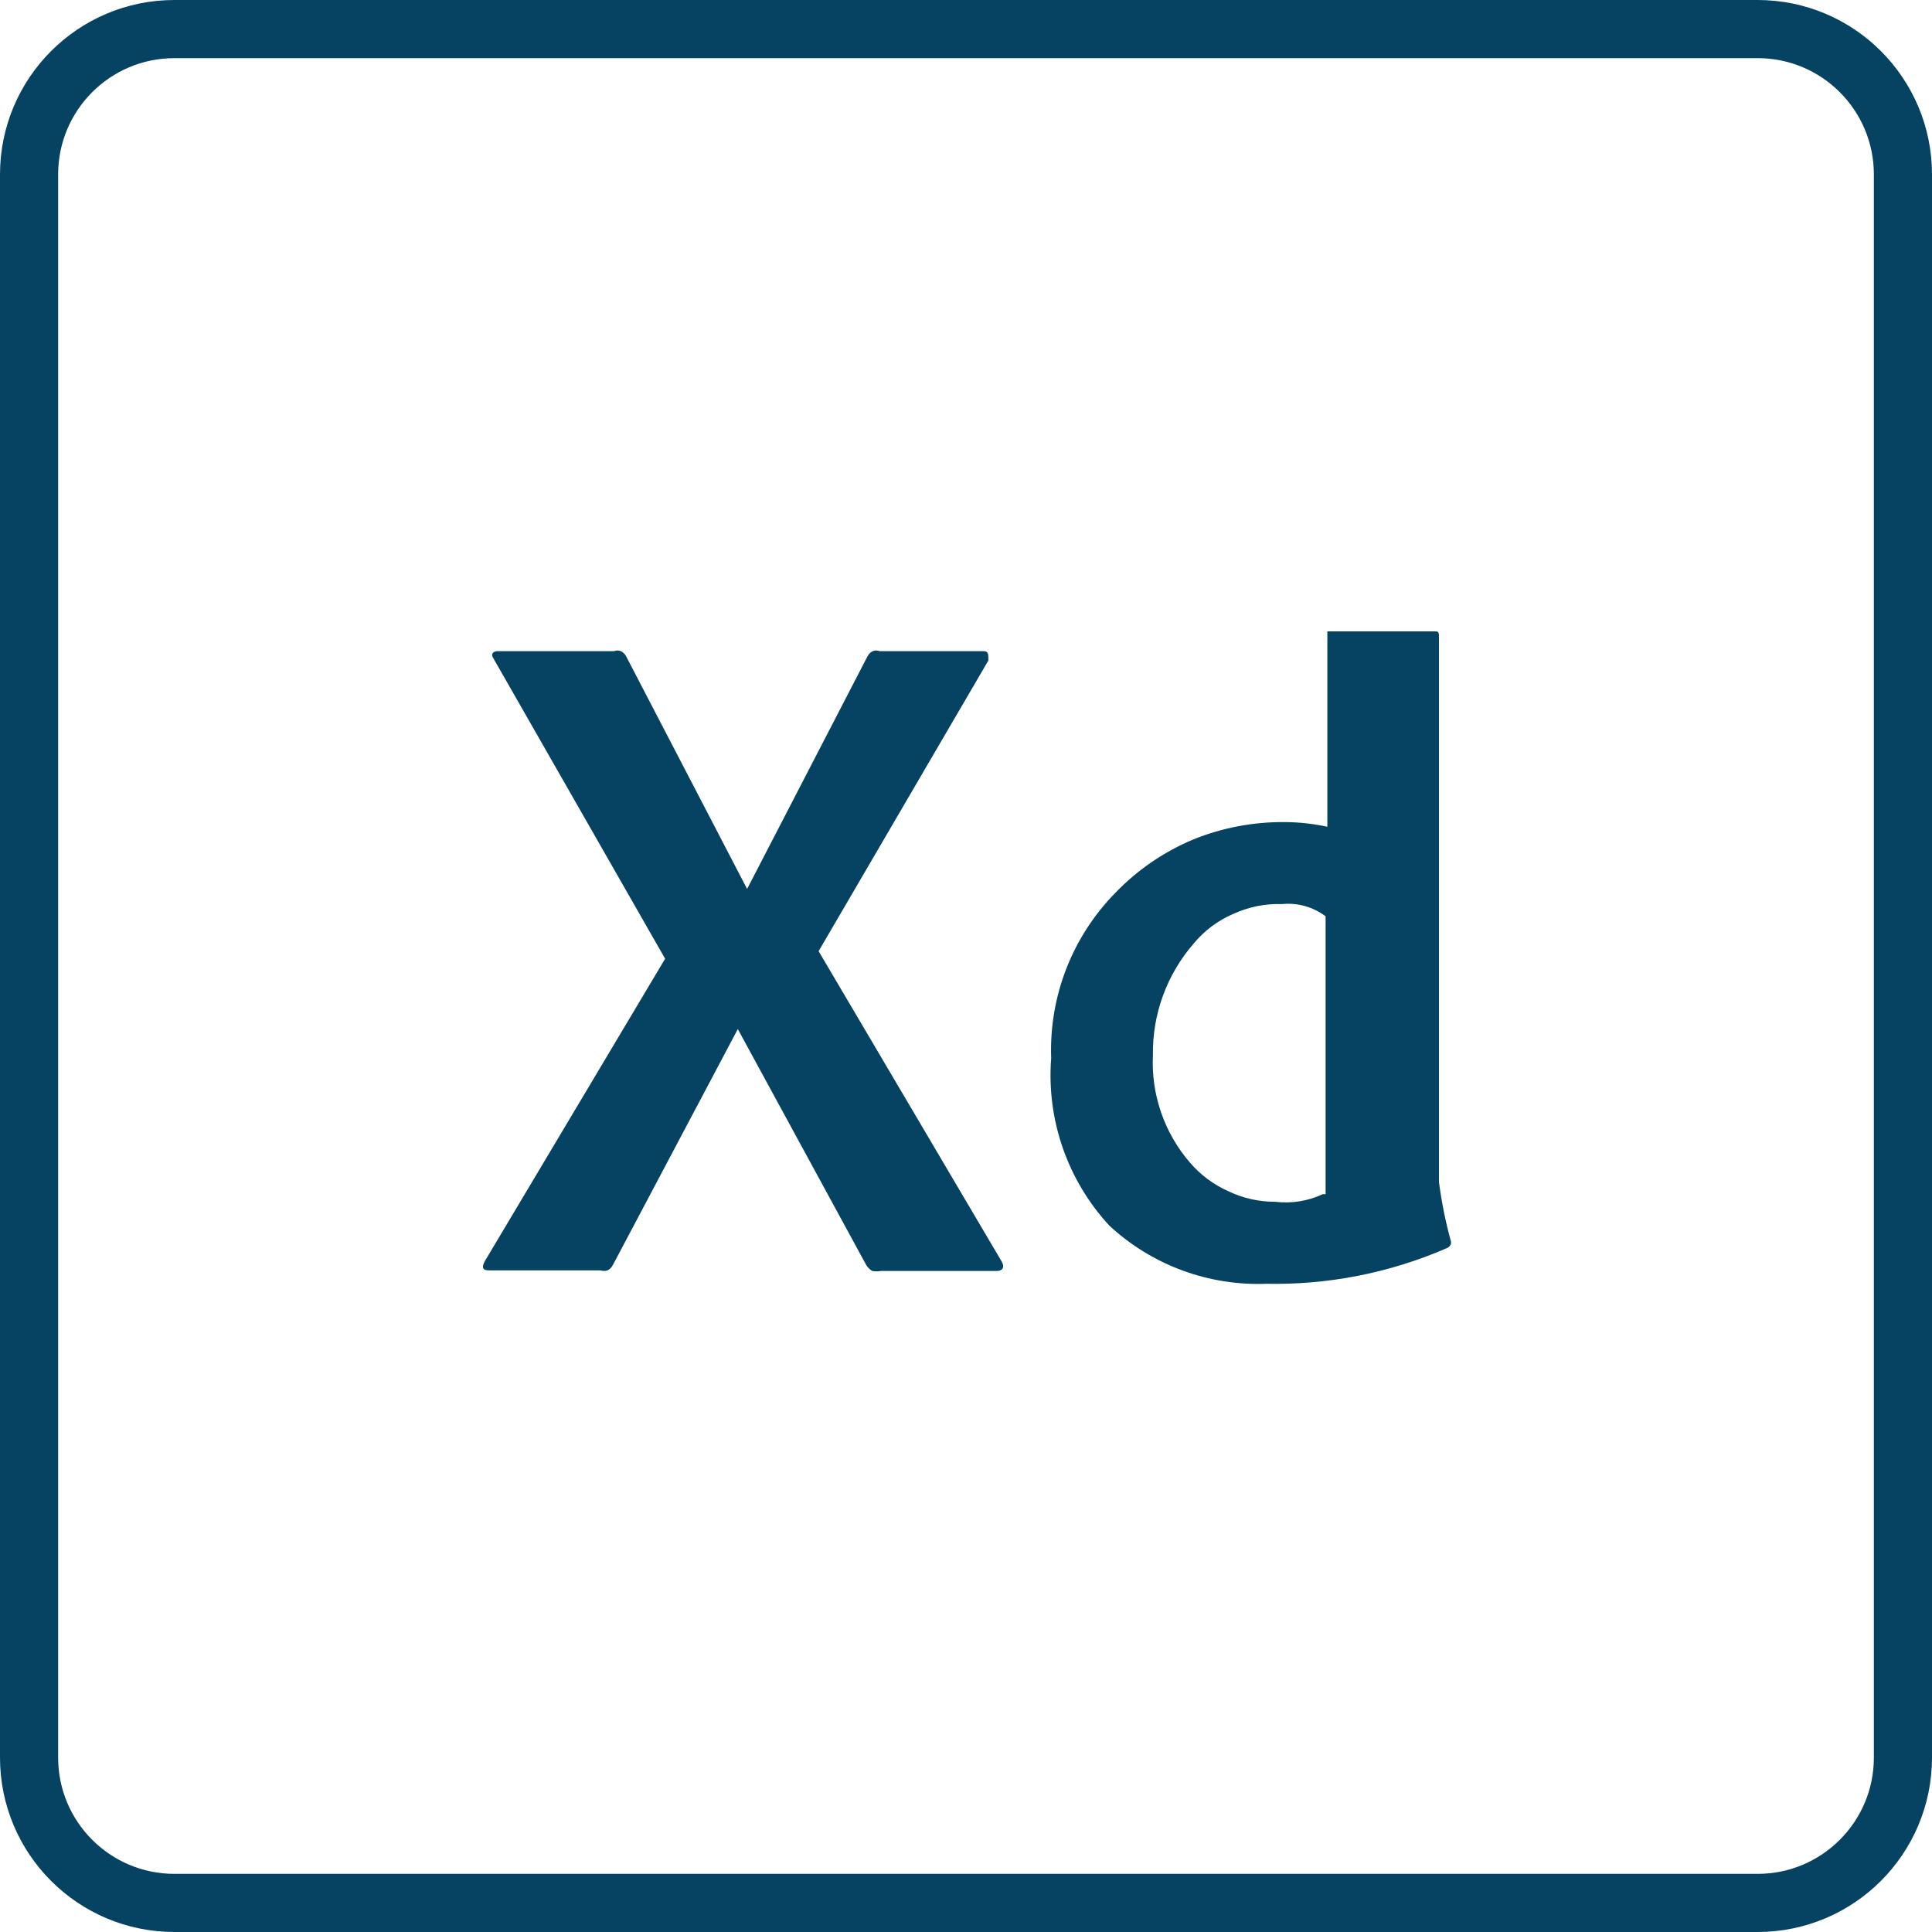
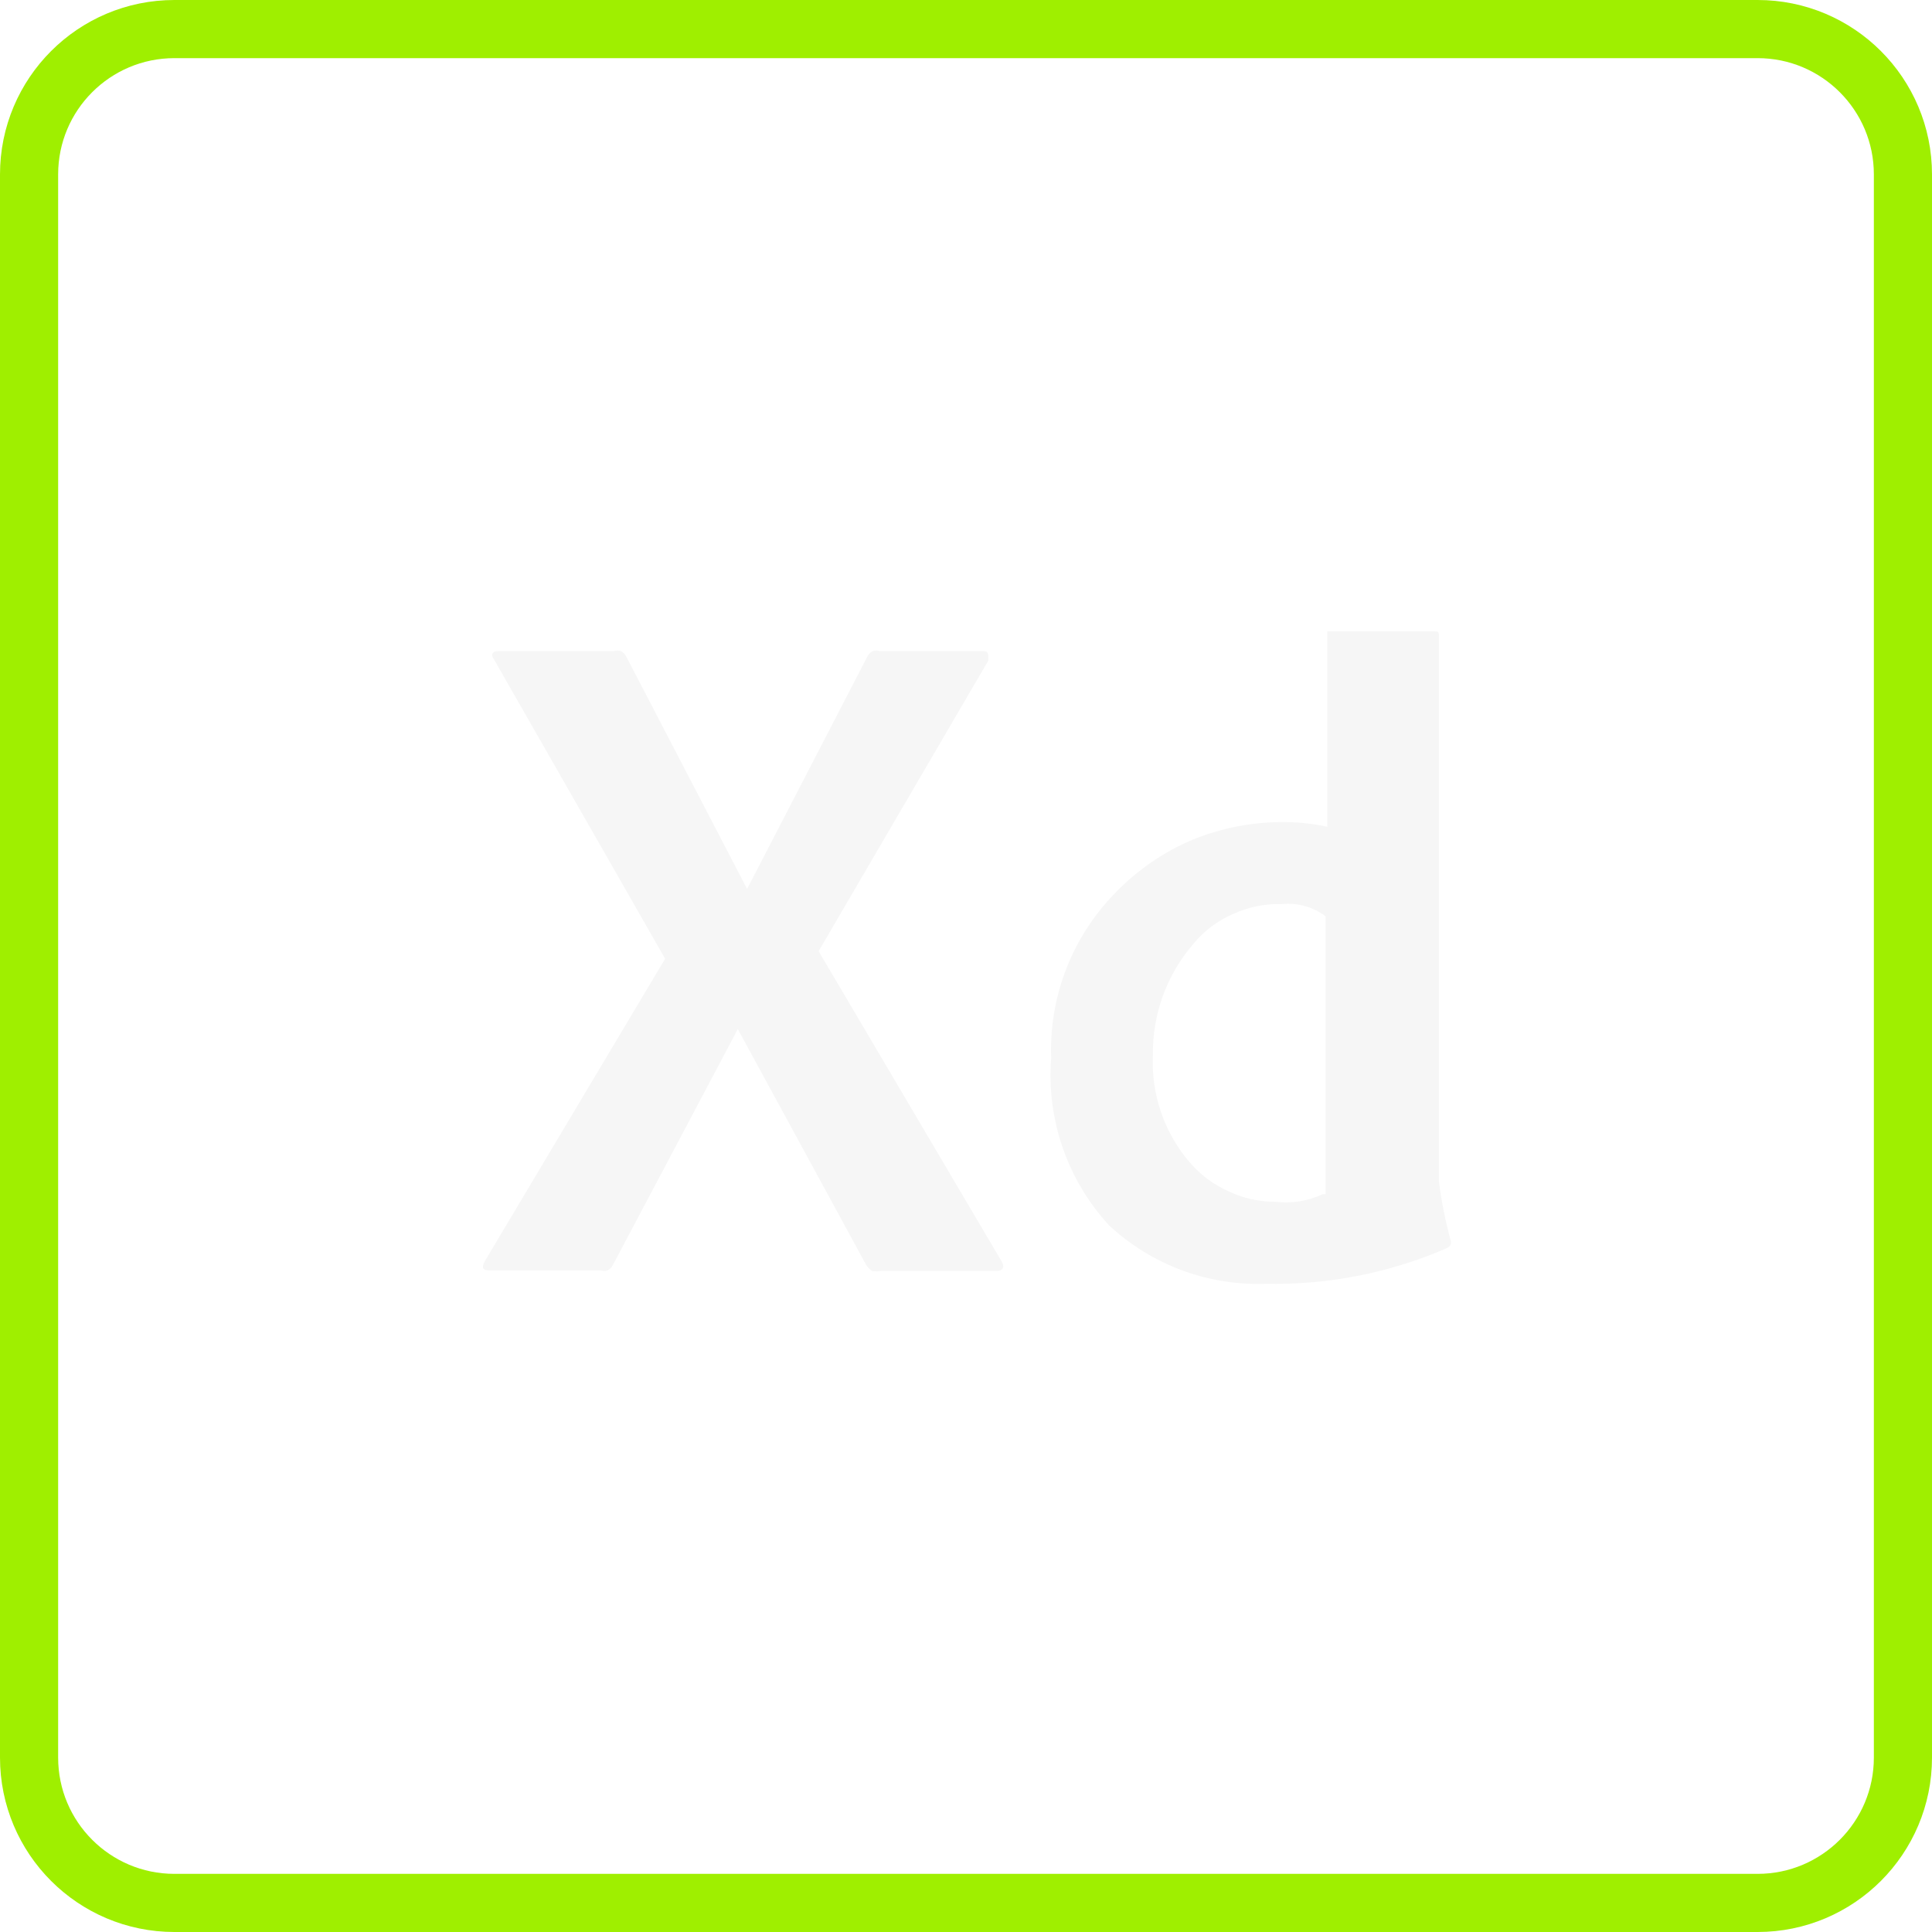
<svg xmlns="http://www.w3.org/2000/svg" viewBox="0 0 33.23 33.23">
  <defs>
-     <style>.cls-1{fill:none;stroke:#064362;}.cls-2{fill:#064362;}</style>
+     <style>.cls-1{fill:none;stroke:#9FEF00;}.cls-2{fill:#f6f6f6;}</style>
  </defs>
  <g id="Layer_2" data-name="Layer 2">
    <g id="Layer_1-2" data-name="Layer 1">
      <rect class="cls-1" x="0.5" y="0.5" width="32.23" height="32.23" rx="2.5" />
      <path class="cls-2" d="M17,11.36l-2.92,5,3.15,5.34c.06.11,0,.16-.08.16h-2a.4.4,0,0,1-.15,0,.32.32,0,0,1-.1-.1l-2.21-4.06h0l-2.15,4.06a.2.2,0,0,1-.09.09.19.19,0,0,1-.12,0H8.41c-.11,0-.13-.05-.07-.16l3.1-5.2L8.49,11.33c-.06-.09,0-.13.07-.13h2a.16.16,0,0,1,.12,0,.2.2,0,0,1,.09.09l2.08,4h0l2.07-4a.2.2,0,0,1,.09-.09.16.16,0,0,1,.12,0h1.79C17,11.2,17,11.25,17,11.36Zm4.8,10.72a3.76,3.76,0,0,1-2.72-1,3.81,3.81,0,0,1-1-2.88,3.86,3.86,0,0,1,1.11-2.85,4,4,0,0,1,1.33-.91,4.09,4.09,0,0,1,1.59-.3,3.53,3.53,0,0,1,.72.08V10.86a.05.05,0,0,1,0,0l0,0h1.85c.05,0,.07,0,.07.09v9.38a7.37,7.37,0,0,0,.2,1,.11.11,0,0,1,0,.08.13.13,0,0,1-.07.06A7.41,7.41,0,0,1,21.75,22.08Zm1-1.54V15.76a1.07,1.07,0,0,0-.75-.21,1.86,1.86,0,0,0-.84.17,1.8,1.8,0,0,0-.68.51,2.86,2.86,0,0,0-.7,1.92A2.63,2.63,0,0,0,20.47,20a1.87,1.87,0,0,0,.66.49,1.84,1.84,0,0,0,.8.18A1.5,1.5,0,0,0,22.75,20.54Z" />
    </g>
  </g>
</svg>
